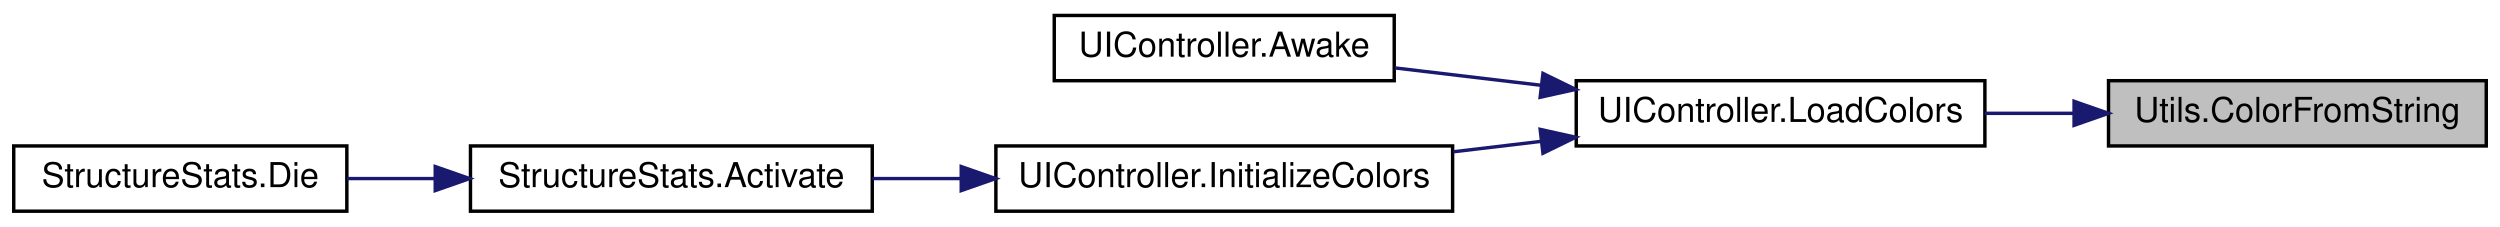
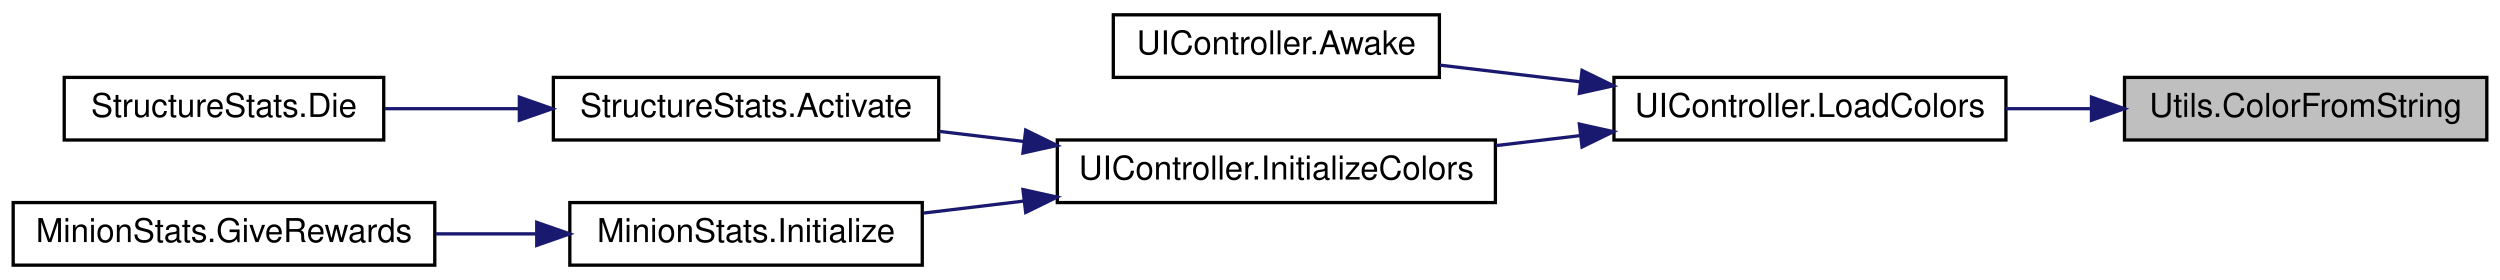
- <svg xmlns="http://www.w3.org/2000/svg" xmlns:xlink="http://www.w3.org/1999/xlink" width="728pt" height="66pt" viewBox="0.00 0.00 728.00 66.00">
-   <g id="graph0" class="graph" transform="scale(1 1) rotate(0) translate(4 62)">
+ <svg xmlns="http://www.w3.org/2000/svg" xmlns:xlink="http://www.w3.org/1999/xlink" width="759pt" height="85pt" viewBox="0.00 0.00 759.00 85.00">
+   <g id="graph0" class="graph" transform="scale(1 1) rotate(0) translate(4 81)">
    <g id="node1" class="node">
      <g id="a_node1">
        <a xlink:title="Pass a hex string and you get the Color.">
-           <polygon fill="#bfbfbf" stroke="black" points="610,-19.5 610,-38.5 720,-38.5 720,-19.5 610,-19.5" />
-           <text text-anchor="middle" x="665" y="-26.5" font-family="Helvetica,sans-Serif" font-size="10.00">Utils.ColorFromString</text>
+           <polygon fill="#bfbfbf" stroke="black" points="641,-38.5 641,-57.5 751,-57.5 751,-38.5 641,-38.5" />
+           <text text-anchor="middle" x="696" y="-45.5" font-family="Helvetica,sans-Serif" font-size="10.00">Utils.ColorFromString</text>
        </a>
      </g>
    </g>
    <g id="node2" class="node">
      <g id="a_node2">
        <a xlink:href="class_u_i_controller.html#a25efcf4c19f58682359f159ebe68cd61" target="_top" xlink:title=" ">
-           <polygon fill="none" stroke="black" points="455,-19.5 455,-38.5 574,-38.5 574,-19.5 455,-19.5" />
-           <text text-anchor="middle" x="514.5" y="-26.5" font-family="Helvetica,sans-Serif" font-size="10.00">UIController.LoadColors</text>
+           <polygon fill="none" stroke="black" points="486,-38.5 486,-57.5 605,-57.5 605,-38.5 486,-38.5" />
+           <text text-anchor="middle" x="545.5" y="-45.5" font-family="Helvetica,sans-Serif" font-size="10.00">UIController.LoadColors</text>
        </a>
      </g>
    </g>
    <g id="edge1" class="edge">
-       <path fill="none" stroke="midnightblue" d="M599.96,-29C591.33,-29 582.52,-29 574,-29" />
-       <polygon fill="midnightblue" stroke="midnightblue" points="599.97,-32.5 609.97,-29 599.97,-25.5 599.97,-32.5" />
+       <path fill="none" stroke="midnightblue" d="M630.96,-48C622.33,-48 613.52,-48 605,-48" />
+       <polygon fill="midnightblue" stroke="midnightblue" points="630.97,-51.5 640.97,-48 630.97,-44.5 630.97,-51.5" />
    </g>
    <g id="node3" class="node">
      <g id="a_node3">
        <a xlink:href="class_u_i_controller.html#ab1853922923ea143f0e27d10425a3adb" target="_top" xlink:title=" ">
-           <polygon fill="none" stroke="black" points="303,-38.5 303,-57.5 402,-57.5 402,-38.5 303,-38.5" />
-           <text text-anchor="middle" x="352.5" y="-45.5" font-family="Helvetica,sans-Serif" font-size="10.00">UIController.Awake</text>
+           <polygon fill="none" stroke="black" points="334,-57.5 334,-76.5 433,-76.5 433,-57.5 334,-57.5" />
+           <text text-anchor="middle" x="383.5" y="-64.5" font-family="Helvetica,sans-Serif" font-size="10.00">UIController.Awake</text>
        </a>
      </g>
    </g>
    <g id="edge2" class="edge">
-       <path fill="none" stroke="midnightblue" d="M444.55,-37.19C430.29,-38.88 415.55,-40.63 402.19,-42.22" />
-       <polygon fill="midnightblue" stroke="midnightblue" points="445.31,-40.62 454.83,-35.97 444.49,-33.67 445.31,-40.62" />
+       <path fill="none" stroke="midnightblue" d="M475.55,-56.19C461.29,-57.88 446.55,-59.63 433.19,-61.22" />
+       <polygon fill="midnightblue" stroke="midnightblue" points="476.31,-59.62 485.83,-54.97 475.49,-52.67 476.31,-59.62" />
    </g>
    <g id="node4" class="node">
      <g id="a_node4">
        <a xlink:href="class_u_i_controller.html#a5f4c8564677f50adca215a4c91020c5c" target="_top" xlink:title=" ">
-           <polygon fill="none" stroke="black" points="286,-0.5 286,-19.5 419,-19.5 419,-0.5 286,-0.5" />
-           <text text-anchor="middle" x="352.5" y="-7.5" font-family="Helvetica,sans-Serif" font-size="10.00">UIController.InitializeColors</text>
+           <polygon fill="none" stroke="black" points="317,-19.5 317,-38.5 450,-38.5 450,-19.5 317,-19.5" />
+           <text text-anchor="middle" x="383.5" y="-26.5" font-family="Helvetica,sans-Serif" font-size="10.00">UIController.InitializeColors</text>
        </a>
      </g>
    </g>
    <g id="edge3" class="edge">
-       <path fill="none" stroke="midnightblue" d="M444.64,-20.82C436.2,-19.82 427.58,-18.8 419.19,-17.8" />
-       <polygon fill="midnightblue" stroke="midnightblue" points="444.49,-24.33 454.83,-22.03 445.31,-17.38 444.49,-24.33" />
+       <path fill="none" stroke="midnightblue" d="M475.64,-39.82C467.2,-38.82 458.58,-37.8 450.19,-36.8" />
+       <polygon fill="midnightblue" stroke="midnightblue" points="475.49,-43.33 485.83,-41.03 476.31,-36.38 475.49,-43.33" />
    </g>
    <g id="node5" class="node">
      <g id="a_node5">
        <a xlink:href="class_structure_stats.html#a9288d34a28aecd99033a0f2998df3a21" target="_top" xlink:title=" ">
-           <polygon fill="none" stroke="black" points="133,-0.5 133,-19.5 250,-19.5 250,-0.5 133,-0.5" />
-           <text text-anchor="middle" x="191.5" y="-7.5" font-family="Helvetica,sans-Serif" font-size="10.00">StructureStats.Activate</text>
+           <polygon fill="none" stroke="black" points="164,-38.5 164,-57.5 281,-57.5 281,-38.5 164,-38.5" />
+           <text text-anchor="middle" x="222.5" y="-45.5" font-family="Helvetica,sans-Serif" font-size="10.00">StructureStats.Activate</text>
        </a>
      </g>
    </g>
    <g id="edge4" class="edge">
-       <path fill="none" stroke="midnightblue" d="M275.8,-10C267.14,-10 258.43,-10 250.06,-10" />
-       <polygon fill="midnightblue" stroke="midnightblue" points="275.91,-13.5 285.91,-10 275.91,-6.5 275.91,-13.5" />
+       <path fill="none" stroke="midnightblue" d="M306.8,-38.05C298.14,-39.08 289.43,-40.12 281.06,-41.12" />
+       <polygon fill="midnightblue" stroke="midnightblue" points="307.4,-41.5 316.91,-36.84 306.57,-34.55 307.4,-41.5" />
+     </g>
+     <g id="node7" class="node">
+       <g id="a_node7">
+         <a xlink:href="class_minion_stats.html#aa5a0ca66d4dd72c3e70c7ae9ee8e6cb8" target="_top" xlink:title=" ">
+           <polygon fill="none" stroke="black" points="169,-0.5 169,-19.5 276,-19.5 276,-0.5 169,-0.5" />
+           <text text-anchor="middle" x="222.5" y="-7.5" font-family="Helvetica,sans-Serif" font-size="10.00">MinionStats.Initialize</text>
+         </a>
+       </g>
+     </g>
+     <g id="edge6" class="edge">
+       <path fill="none" stroke="midnightblue" d="M306.7,-19.94C296.43,-18.71 286.08,-17.48 276.33,-16.31" />
+       <polygon fill="midnightblue" stroke="midnightblue" points="306.57,-23.45 316.91,-21.16 307.4,-16.5 306.57,-23.45" />
    </g>
    <g id="node6" class="node">
      <g id="a_node6">
        <a xlink:href="class_structure_stats.html#a47d6bbbce7de8a935120066f849d8bd4" target="_top" xlink:title="Function that implements what is done when this entity dies.">
-           <polygon fill="none" stroke="black" points="0,-0.5 0,-19.5 97,-19.5 97,-0.5 0,-0.5" />
-           <text text-anchor="middle" x="48.5" y="-7.5" font-family="Helvetica,sans-Serif" font-size="10.00">StructureStats.Die</text>
+           <polygon fill="none" stroke="black" points="15.5,-38.5 15.5,-57.5 112.5,-57.5 112.5,-38.5 15.5,-38.5" />
+           <text text-anchor="middle" x="64" y="-45.5" font-family="Helvetica,sans-Serif" font-size="10.00">StructureStats.Die</text>
        </a>
      </g>
    </g>
    <g id="edge5" class="edge">
-       <path fill="none" stroke="midnightblue" d="M122.65,-10C114,-10 105.29,-10 97.06,-10" />
-       <polygon fill="midnightblue" stroke="midnightblue" points="122.74,-13.5 132.74,-10 122.74,-6.5 122.74,-13.5" />
+       <path fill="none" stroke="midnightblue" d="M153.34,-48C139.7,-48 125.64,-48 112.86,-48" />
+       <polygon fill="midnightblue" stroke="midnightblue" points="153.67,-51.5 163.67,-48 153.67,-44.5 153.67,-51.5" />
+     </g>
+     <g id="node8" class="node">
+       <g id="a_node8">
+         <a xlink:href="class_minion_stats.html#a6d9ddd98313b1be90a14a331602409bf" target="_top" xlink:title="When this entity dies, it gives to the killer this bounty">
+           <polygon fill="none" stroke="black" points="0,-0.5 0,-19.5 128,-19.5 128,-0.5 0,-0.5" />
+           <text text-anchor="middle" x="64" y="-7.5" font-family="Helvetica,sans-Serif" font-size="10.00">MinionStats.GiveRewards</text>
+         </a>
+       </g>
+     </g>
+     <g id="edge7" class="edge">
+       <path fill="none" stroke="midnightblue" d="M158.67,-10C148.66,-10 138.29,-10 128.26,-10" />
+       <polygon fill="midnightblue" stroke="midnightblue" points="158.95,-13.5 168.95,-10 158.95,-6.5 158.95,-13.5" />
    </g>
  </g>
</svg>
